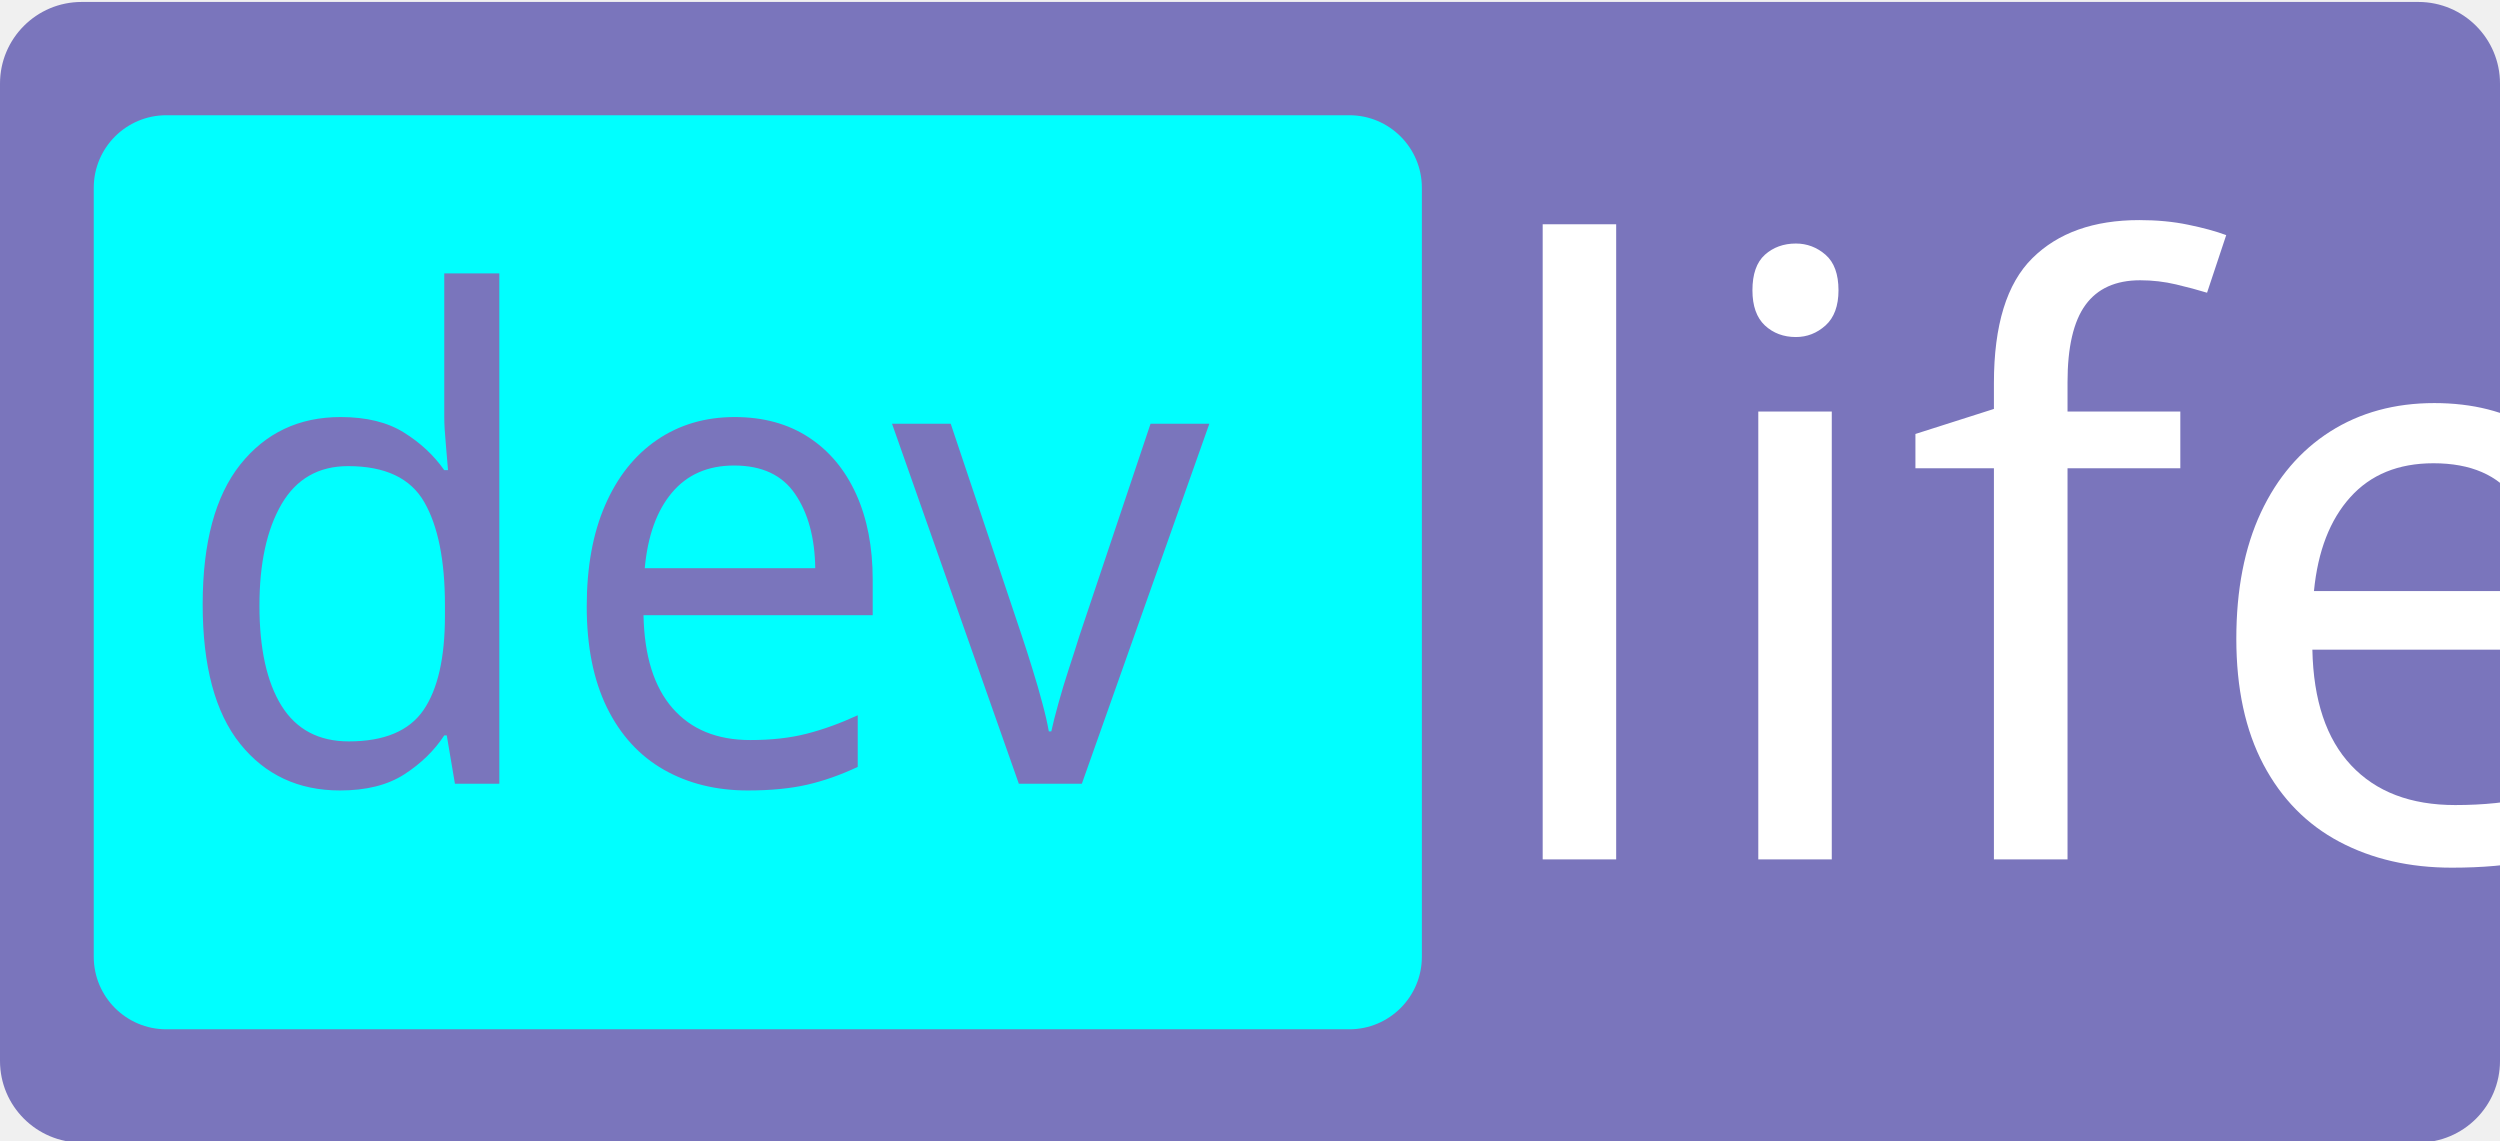
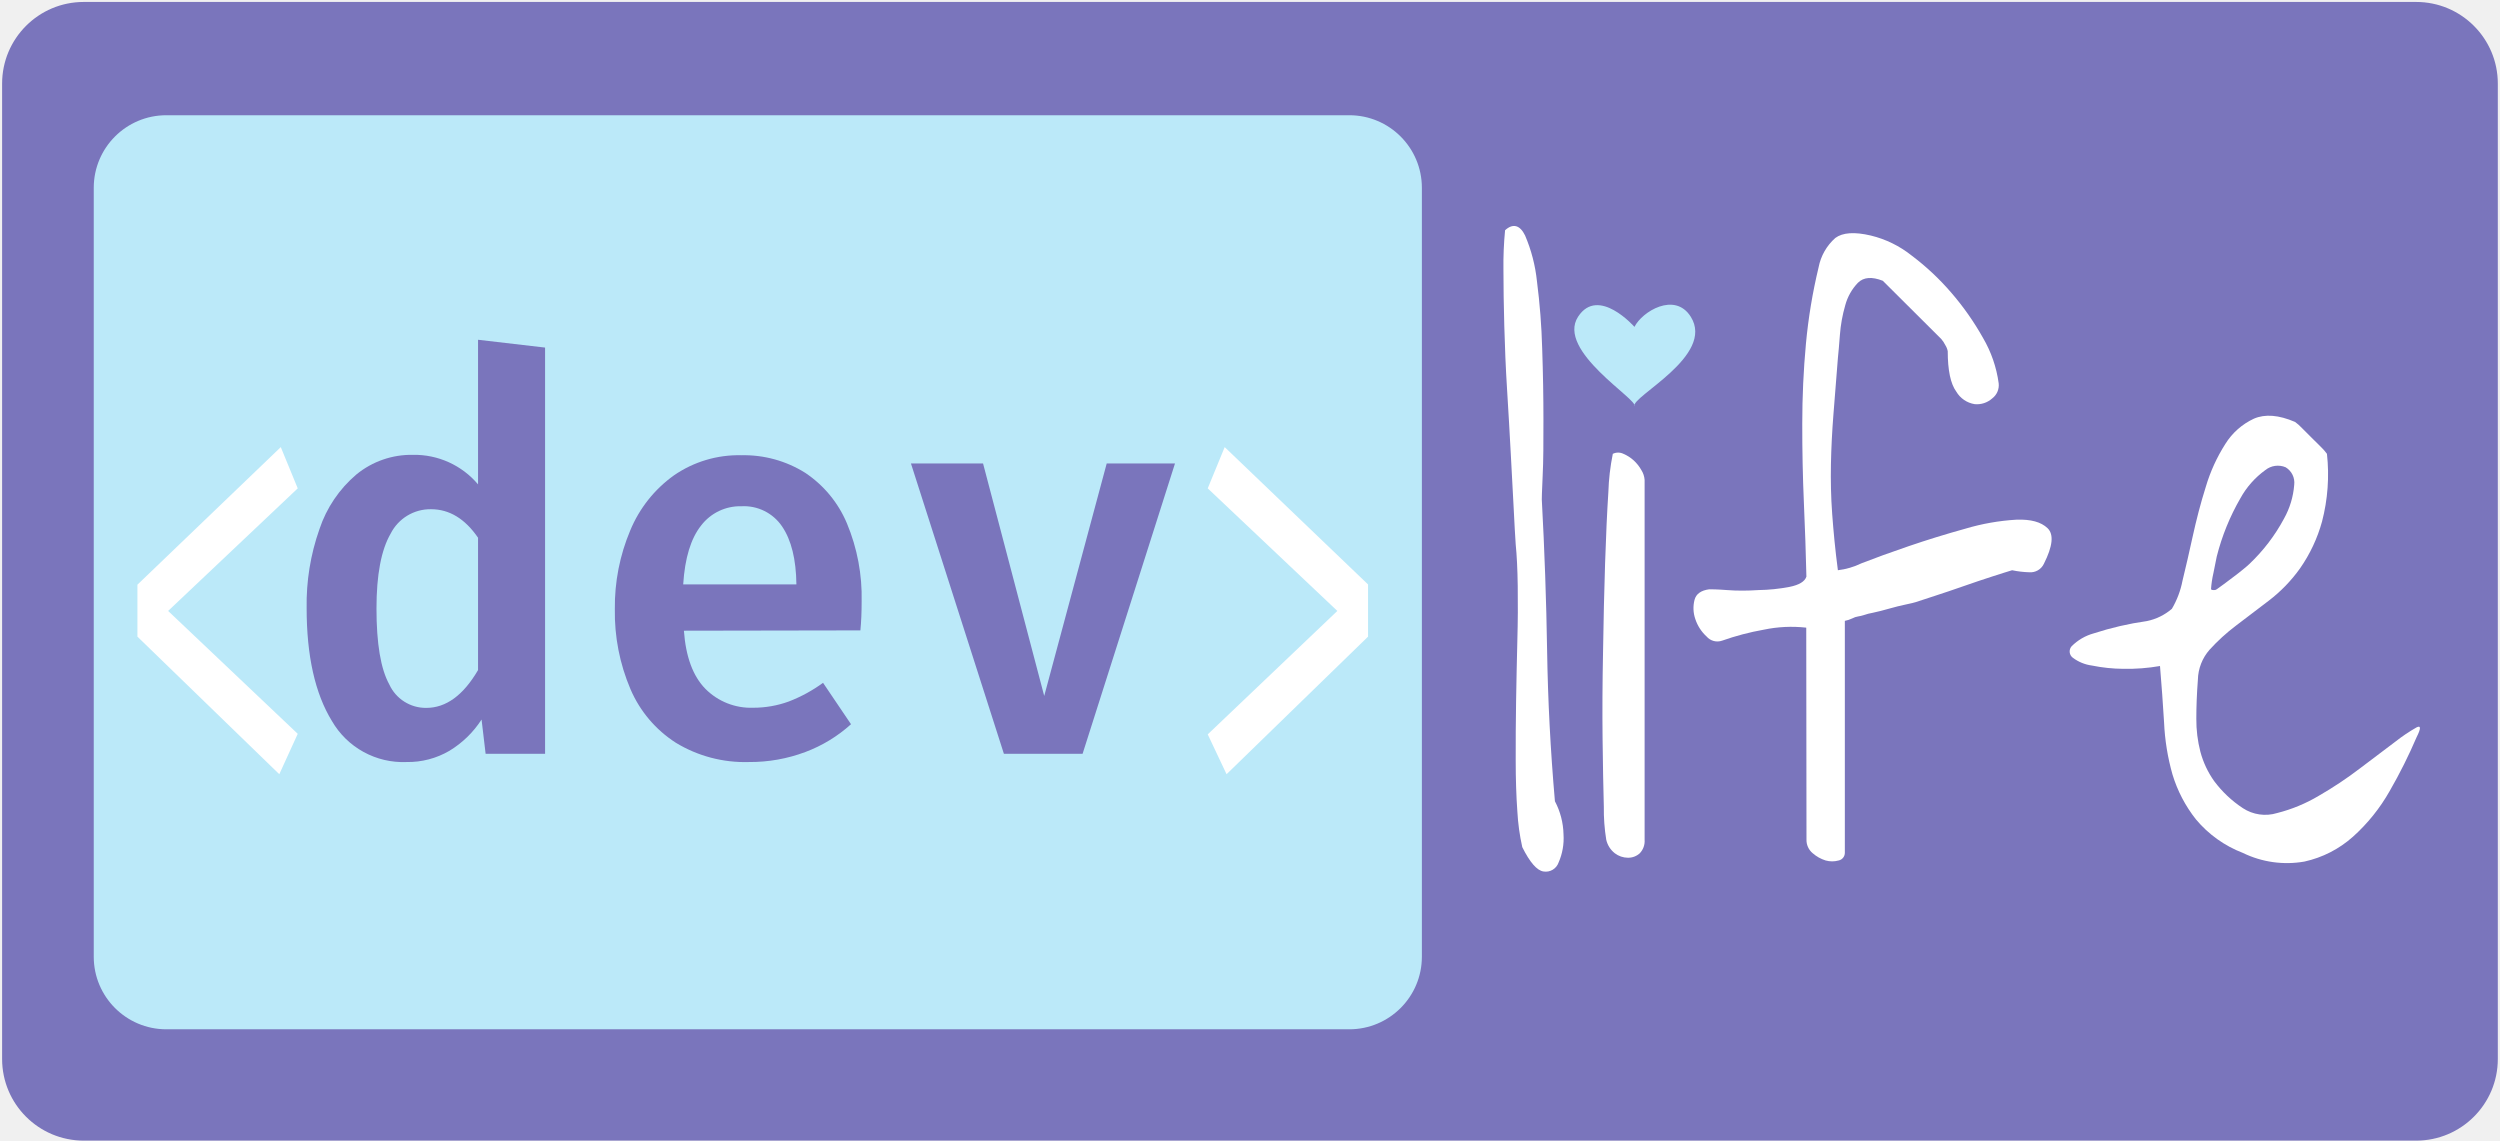
<svg xmlns="http://www.w3.org/2000/svg" viewBox="0 0 320 146">
-   <rect y="0.25" width="320" height="146" rx="10.45" style="fill:#7a75bc" />
-   <rect x="12" y="14.75" width="170" height="117" rx="9.29" style="fill:aqua" />
-   <text transform="translate(21.54 100.32) scale(0.93 1)" style="font-size:85.946px;fill:#7a75bc;font-family:FiraCode-Retina, Fira Code">dev</text>
-   <text transform="translate(188.37 110)" style="font-size:106.963px;fill:#fff;font-family:GiveYouGlory, Give You Glory">life</text>
+   <rect x="0.27" y="0.25" width="319.45" height="145.75" rx="10.45" style="fill:#7a75bc" />
+   <rect x="12" y="14.75" width="170" height="117" rx="9.29" style="fill:#bbe9f9" />
+   <path d="M194.85,108.43a27.85,27.85,0,0,1-.63-4.59q-.21-2.93-.21-6.53c0-2.4,0-4.93.05-7.57s.09-5.23.16-7.73.08-4.84.05-7-.12-3.94-.26-5.33c-.07-1-.16-2.59-.26-4.65s-.23-4.37-.37-6.94-.29-5.29-.47-8.15-.29-5.59-.36-8.2-.11-5-.11-7.21a46,46,0,0,1,.21-5.06c1-.91,1.9-.68,2.56.67A20.17,20.17,0,0,1,196.73,36a85.83,85.83,0,0,1,.67,8.62c.11,3.21.16,6.23.16,9.09s0,5.26-.1,7.21-.11,3-.11,3q.53,9.81.68,19.37t1,19.27a9.51,9.51,0,0,1,1.1,4.24,7.68,7.68,0,0,1-.63,3.6,1.74,1.74,0,0,1-1.93,1.15C196.73,111.43,195.82,110.38,194.85,108.43Z" style="fill:#fff" />
+   <path d="M205.6,107.49a24.38,24.38,0,0,1-.31-4.23q-.1-3.6-.16-8.72t.06-11.12q.09-6,.26-11.28t.42-9.14a29.11,29.11,0,0,1,.57-4.91,1.54,1.54,0,0,1,1.36,0,4.65,4.65,0,0,1,1.3.83,5,5,0,0,1,1,1.26,2.67,2.67,0,0,1,.41,1.25v46.06a2.25,2.25,0,0,1-.62,1.73,2.19,2.19,0,0,1-1.52.57,2.79,2.79,0,0,1-1.67-.57A3.05,3.05,0,0,1,205.6,107.49Z" style="fill:#fff" />
+   <path d="M231.2,80.34a17.1,17.1,0,0,0-5.44.26A33.65,33.65,0,0,0,220.44,82a1.82,1.82,0,0,1-2-.53A5.22,5.22,0,0,1,217,79.24a4.25,4.25,0,0,1-.1-2.46c.2-.76.83-1.21,1.88-1.35.27,0,1,0,2.29.1s2.6.09,4,0a22.93,22.93,0,0,0,4-.41c1.22-.25,1.94-.68,2.15-1.31q-.1-4.39-.32-9.4t-.21-10.19q0-5.16.47-10.23a68.91,68.91,0,0,1,1.62-9.77,6.71,6.71,0,0,1,2.14-3.76q1.41-1.05,4.55-.31a13.42,13.42,0,0,1,5.22,2.56,32.28,32.28,0,0,1,5.07,4.75,35,35,0,0,1,4.07,5.8,15.65,15.65,0,0,1,2,5.79A2.12,2.12,0,0,1,255,51a2.93,2.93,0,0,1-2.25.73,3.34,3.34,0,0,1-2.35-1.61c-.73-1-1.09-2.74-1.09-5.17a2.25,2.25,0,0,0-.32-.79,3.42,3.42,0,0,0-.52-.78L241,35.94c-1.4-.55-2.46-.47-3.19.26a6.63,6.63,0,0,0-1.62,2.88,18.56,18.56,0,0,0-.68,3.76c-.1,1.32-.19,2.33-.26,3-.21,2.64-.4,5.05-.57,7.2s-.28,4.29-.32,6.37,0,4.22.16,6.38.38,4.56.73,7.2a9.4,9.4,0,0,0,3-.88q2.55-1,6.06-2.2t7.26-2.24a28.77,28.77,0,0,1,6.52-1.15c1.85-.07,3.17.29,4,1.09s.65,2.32-.47,4.55a1.9,1.9,0,0,1-1.88,1.09,12.18,12.18,0,0,1-2.19-.26c-.49.14-1.32.41-2.51.79s-2.42.8-3.71,1.25-2.52.87-3.7,1.25l-2.41.79c-.21.07-.64.17-1.3.31s-1.36.31-2.09.52-1.43.39-2.09.53a7.42,7.42,0,0,0-1.2.31,4.51,4.51,0,0,1-.68.16,2.31,2.31,0,0,0-.78.26,3.84,3.84,0,0,1-.94.31v29.67a1,1,0,0,1-.79,1,3.08,3.08,0,0,1-1.67,0,4.59,4.59,0,0,1-1.67-.94,2.19,2.19,0,0,1-.78-1.73Z" style="fill:#fff" />
+   <path d="M287.08,109.17a14.66,14.66,0,0,1-6-4.29,17.36,17.36,0,0,1-3-5.74A29,29,0,0,1,277,92.45c-.14-2.36-.32-4.77-.52-7.2a24.54,24.54,0,0,1-4.71.36,21,21,0,0,1-4-.42,5.21,5.21,0,0,1-2.45-1,1,1,0,0,1-.16-1.46A6.37,6.37,0,0,1,268,81.07a40.15,40.15,0,0,1,6.79-1.57A7.1,7.1,0,0,0,278,77.93a11.29,11.29,0,0,0,1.36-3.6c.42-1.71.85-3.6,1.31-5.69s1-4.2,1.67-6.32a21.6,21.6,0,0,1,2.5-5.49,8.53,8.53,0,0,1,3.66-3.24q2.14-.93,5.27.42a6.17,6.17,0,0,1,.89.79q.59.57,1.2,1.2l1.21,1.2a6.61,6.61,0,0,1,.78.89,24,24,0,0,1-.63,8.67,19.52,19.52,0,0,1-2.82,6,19.32,19.32,0,0,1-4,4.13c-1.46,1.11-2.85,2.18-4.18,3.18a24.57,24.57,0,0,0-3.39,3.09A6,6,0,0,0,281.33,87c-.14,1.81-.2,3.47-.2,5a16.45,16.45,0,0,0,.52,4.23,11.65,11.65,0,0,0,1.77,3.76,14.58,14.58,0,0,0,3.66,3.45,5.21,5.21,0,0,0,4.39.63,20,20,0,0,0,5.32-2.2,48.84,48.84,0,0,0,5.33-3.55l4.49-3.39a21.8,21.8,0,0,1,2.72-1.83c.56-.28.56.14,0,1.25a65.28,65.28,0,0,1-3.45,6.9,23.2,23.2,0,0,1-4.7,5.85,13.76,13.76,0,0,1-6.21,3.18A12.88,12.88,0,0,1,287.08,109.17Zm-3.34-37.92-.42,2.09a13.1,13.1,0,0,0-.31,2.09.48.48,0,0,0,.36.1.53.53,0,0,0,.37-.1c.21-.14.52-.37.94-.68s.83-.63,1.25-.94.82-.63,1.2-.94.65-.54.79-.68a22.87,22.87,0,0,0,4.43-5.8,10.53,10.53,0,0,0,1.31-4.33,2.3,2.3,0,0,0-1.1-2.25,2.56,2.56,0,0,0-2.61.37,11,11,0,0,0-3.18,3.6A29.12,29.12,0,0,0,283.74,71.25Z" style="fill:#fff" />
+   <path d="M209.21,41.84s-4.62-5.26-7.21-1.31c-2.86,4.37,7.82,10.67,7.21,11.47-.5-1.2,10.38-6.46,7.2-11.47C214.37,37.31,210.19,39.88,209.21,41.84Z" style="fill:#bbe9f9" />
+   <path d="M154.59,62.51l2.17-5.28,18.35,17.58v6.68L157,99.1,154.59,94,171.18,78.2Z" style="fill:#fff" />
+   <path d="M17.59,74.84,35.94,57.23l2.17,5.28L21.52,78.2,38.11,93.93,35.75,99.1,17.59,81.49Z" style="fill:#fff" />
+   <path d="M61.19,43.49l8.58,1v52H62.16l-.52-4.39a12.73,12.73,0,0,1-4.11,4,10.5,10.5,0,0,1-5.48,1.44,10.53,10.53,0,0,1-9.57-5.26Q39.25,87,39.25,77.85a28.92,28.92,0,0,1,1.64-10.12,15.68,15.68,0,0,1,4.73-7,11.1,11.1,0,0,1,7.25-2.51A10.65,10.65,0,0,1,61.19,62ZM50,68.31q-1.81,3.12-1.81,9.58c0,4.49.54,7.73,1.64,9.72a5.14,5.14,0,0,0,4.73,3q3.8,0,6.63-4.84V68.83q-2.5-3.64-6-3.65A5.7,5.7,0,0,0,50,68.31Z" style="fill:#7a75bc" />
+   <path d="M87.54,80.73q.36,5,2.75,7.44a8.2,8.2,0,0,0,6.13,2.42,13.21,13.21,0,0,0,4.55-.8,19,19,0,0,0,4.38-2.39l3.58,5.3a18.26,18.26,0,0,1-5.85,3.56,20.12,20.12,0,0,1-7.22,1.28,17,17,0,0,1-9.34-2.46,15.28,15.28,0,0,1-5.82-6.87,25.06,25.06,0,0,1-2-10.25A25.14,25.14,0,0,1,80.67,67.9a16.33,16.33,0,0,1,5.59-7.05,14.58,14.58,0,0,1,8.63-2.58,14.77,14.77,0,0,1,8.16,2.24A14.52,14.52,0,0,1,108.41,67,24.49,24.49,0,0,1,110.29,77c0,1.34-.05,2.57-.16,3.69Zm2.2-13.46c-1.31,1.65-2.08,4.16-2.29,7.53h14.49q-.06-4.81-1.83-7.41a5.89,5.89,0,0,0-5.19-2.59A6.29,6.29,0,0,0,89.74,67.27Z" style="fill:#7a75bc" />
+   <path d="M141.66,59.32h8.74L138.57,96.49H128.5L116.6,59.32h9.23l7.83,29.76Z" style="fill:#7a75bc" />
</svg>
